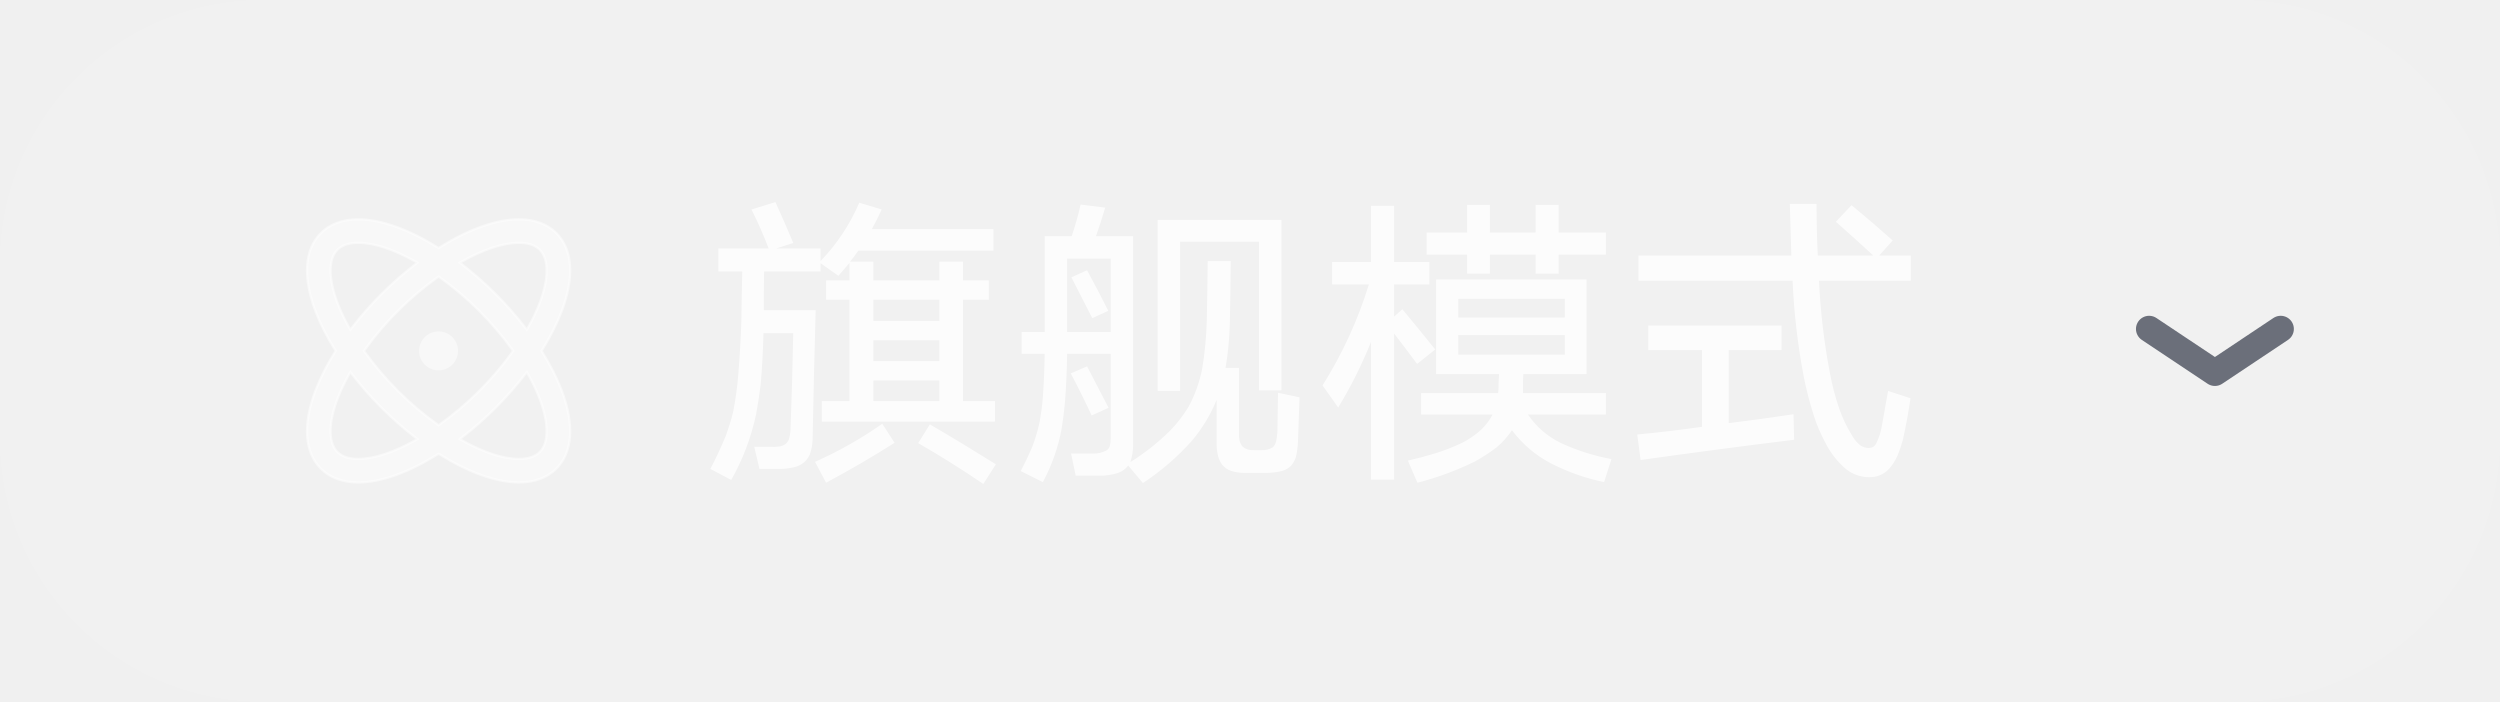
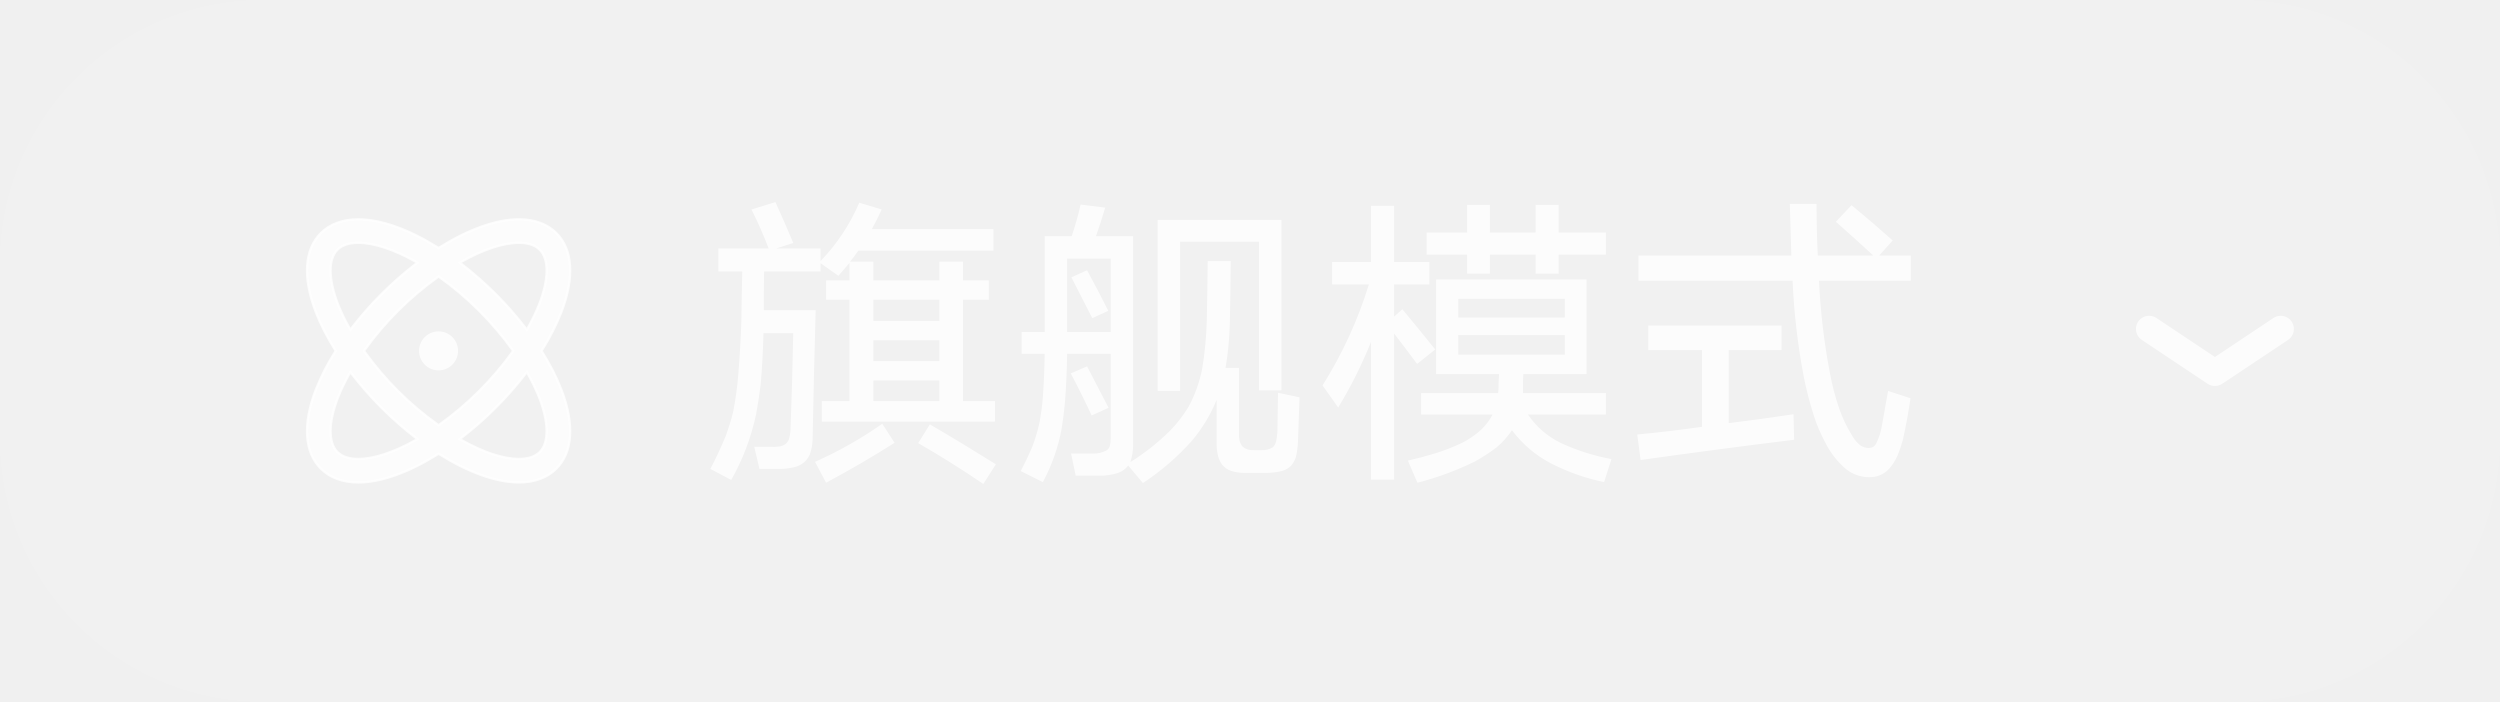
<svg xmlns="http://www.w3.org/2000/svg" width="114" height="32" viewBox="0 0 114 32" fill="none">
  <rect width="114" height="32" rx="12" fill="white" fill-opacity="0.08" />
-   <path d="M14.63 21.37C13.887 20.628 13.789 19.359 14.401 17.769C14.639 17.166 14.935 16.587 15.282 16.04L15.307 16L15.283 15.961C14.917 15.377 14.617 14.794 14.401 14.231C13.79 12.641 13.887 11.373 14.63 10.63C15.039 10.22 15.627 10.001 16.337 10.001C17.379 10.001 18.654 10.466 19.962 11.285L20.001 11.31L20.039 11.285C21.348 10.466 22.622 10 23.664 10C24.375 10 24.962 10.219 25.371 10.629C26.113 11.371 26.211 12.641 25.599 14.231C25.361 14.834 25.066 15.413 24.718 15.96L24.693 15.999L24.718 16.038C25.083 16.623 25.383 17.205 25.599 17.767C26.211 19.358 26.113 20.627 25.371 21.369C24.962 21.779 24.374 21.999 23.664 21.999C22.622 21.999 21.347 21.533 20.039 20.714L20 20.691L19.961 20.715C18.652 21.534 17.378 22 16.337 22C15.626 22 15.039 21.78 14.63 21.37ZM24.597 18.154C24.46 17.797 24.283 17.431 24.078 17.063L24.023 16.966L23.956 17.054C23.116 18.14 22.141 19.116 21.054 19.955L20.966 20.023L21.063 20.077C22.019 20.614 22.934 20.927 23.663 20.927C24.075 20.927 24.399 20.826 24.612 20.613C24.832 20.393 24.931 20.047 24.925 19.628C24.919 19.208 24.809 18.704 24.597 18.154ZM19.957 19.36L20 19.391L20.042 19.36C21.324 18.442 22.448 17.322 23.37 16.043L23.401 16L23.37 15.958C22.909 15.319 22.397 14.718 21.84 14.161C21.283 13.605 20.682 13.097 20.042 12.64L20 12.61L19.957 12.641C18.675 13.559 17.551 14.679 16.629 15.958L16.598 16L16.629 16.043C17.09 16.682 17.603 17.283 18.16 17.84C18.717 18.395 19.318 18.903 19.957 19.36ZM24.612 11.389C24.398 11.174 24.074 11.073 23.663 11.073C22.933 11.073 22.019 11.387 21.063 11.924L20.966 11.978L21.054 12.045C22.142 12.884 23.117 13.859 23.956 14.947L24.023 15.034L24.077 14.938C24.283 14.569 24.46 14.204 24.597 13.847C24.809 13.296 24.92 12.792 24.926 12.372C24.931 11.954 24.832 11.608 24.612 11.389ZM15.402 13.847C15.55 14.223 15.724 14.588 15.923 14.938L15.977 15.034L16.044 14.947C16.883 13.859 17.858 12.884 18.945 12.045L19.033 11.978L18.937 11.924C17.98 11.386 17.066 11.073 16.337 11.073C15.925 11.073 15.601 11.174 15.387 11.388C15.168 11.608 15.069 11.954 15.075 12.372C15.08 12.792 15.191 13.296 15.402 13.847ZM15.402 18.154C15.19 18.704 15.08 19.208 15.075 19.628C15.069 20.047 15.167 20.392 15.387 20.612C15.602 20.826 15.926 20.927 16.337 20.927C17.066 20.927 17.98 20.614 18.937 20.077L19.032 20.023L18.945 19.955C17.858 19.116 16.883 18.141 16.044 17.054L15.976 16.966L15.922 17.063C15.723 17.414 15.549 17.778 15.402 18.154Z" fill="white" fill-opacity="0.48" stroke="white" stroke-opacity="0.48" stroke-width="0.104" />
-   <circle cx="19.998" cy="16" r="0.889" fill="white" fill-opacity="0.48" />
+   <path d="M14.63 21.37C13.887 20.628 13.789 19.359 14.401 17.769C14.639 17.166 14.935 16.587 15.282 16.04L15.307 16L15.283 15.961C14.917 15.377 14.617 14.794 14.401 14.231C13.79 12.641 13.887 11.373 14.63 10.63C15.039 10.22 15.627 10.001 16.337 10.001C17.379 10.001 18.654 10.466 19.962 11.285L20.001 11.31L20.039 11.285C21.348 10.466 22.622 10 23.664 10C24.375 10 24.962 10.219 25.371 10.629C26.113 11.371 26.211 12.641 25.599 14.231C25.361 14.834 25.066 15.413 24.718 15.96L24.693 15.999L24.718 16.038C25.083 16.623 25.383 17.205 25.599 17.767C26.211 19.358 26.113 20.627 25.371 21.369C24.962 21.779 24.374 21.999 23.664 21.999C22.622 21.999 21.347 21.533 20.039 20.714L20 20.691L19.961 20.715C18.652 21.534 17.378 22 16.337 22C15.626 22 15.039 21.78 14.63 21.37ZM24.597 18.154C24.46 17.797 24.283 17.431 24.078 17.063L24.023 16.966L23.956 17.054C23.116 18.14 22.141 19.116 21.054 19.955L20.966 20.023L21.063 20.077C22.019 20.614 22.934 20.927 23.663 20.927C24.075 20.927 24.399 20.826 24.612 20.613C24.832 20.393 24.931 20.047 24.925 19.628C24.919 19.208 24.809 18.704 24.597 18.154ZM19.957 19.36L20 19.391L20.042 19.36C21.324 18.442 22.448 17.322 23.37 16.043L23.401 16L23.37 15.958C22.909 15.319 22.397 14.718 21.84 14.161C21.283 13.605 20.682 13.097 20.042 12.64L20 12.61L19.957 12.641C18.675 13.559 17.551 14.679 16.629 15.958L16.598 16L16.629 16.043C17.09 16.682 17.603 17.283 18.16 17.84C18.717 18.395 19.318 18.903 19.957 19.36ZM24.612 11.389C24.398 11.174 24.074 11.073 23.663 11.073C22.933 11.073 22.019 11.387 21.063 11.924L20.966 11.978L21.054 12.045C22.142 12.884 23.117 13.859 23.956 14.947L24.023 15.034L24.077 14.938C24.283 14.569 24.46 14.204 24.597 13.847C24.809 13.296 24.92 12.792 24.926 12.372C24.931 11.954 24.832 11.608 24.612 11.389ZM15.402 13.847C15.55 14.223 15.724 14.588 15.923 14.938L15.977 15.034L16.044 14.947C16.883 13.859 17.858 12.884 18.945 12.045L19.033 11.978L18.937 11.924C17.98 11.386 17.066 11.073 16.337 11.073C15.925 11.073 15.601 11.174 15.387 11.388C15.168 11.608 15.069 11.954 15.075 12.372C15.08 12.792 15.191 13.296 15.402 13.847ZM15.402 18.154C15.19 18.704 15.08 19.208 15.075 19.628C15.069 20.047 15.167 20.392 15.387 20.612C15.602 20.826 15.926 20.927 16.337 20.927C17.066 20.927 17.98 20.614 18.937 20.077L19.032 20.023L18.945 19.955C17.858 19.116 16.883 18.141 16.044 17.054L15.976 16.966L15.922 17.063C15.723 17.414 15.549 17.778 15.402 18.154Z" fill="white" fill-opacity="0.8" stroke="white" stroke-opacity="0.8" stroke-width="0.104" />
+   <circle cx="19.998" cy="16" r="0.889" fill="white" fill-opacity="0.8" />
  <path d="M37.474 18.288H38.734V13.668H37.67V12.786H38.734V11.988C38.566 12.193 38.398 12.389 38.23 12.576L37.418 12.002V12.38H34.842C34.833 12.977 34.828 13.565 34.828 14.144H37.194C37.138 16.113 37.091 18.083 37.054 20.052C37.045 20.285 37.003 20.509 36.928 20.724C36.872 20.845 36.797 20.953 36.704 21.046C36.573 21.167 36.419 21.251 36.242 21.298C36.009 21.354 35.78 21.382 35.556 21.382H34.632L34.394 20.374H35.192C35.332 20.383 35.472 20.374 35.612 20.346C35.687 20.327 35.757 20.295 35.822 20.248C35.897 20.183 35.948 20.108 35.976 20.024C36.013 19.903 36.037 19.777 36.046 19.646C36.102 18.171 36.144 16.687 36.172 15.194H34.814C34.795 15.978 34.753 16.753 34.688 17.518C34.632 17.975 34.562 18.433 34.478 18.89C34.254 19.945 33.876 20.943 33.344 21.886L32.392 21.382C32.653 20.887 32.887 20.388 33.092 19.884C33.223 19.529 33.335 19.17 33.428 18.806C33.54 18.237 33.619 17.663 33.666 17.084C33.731 16.281 33.778 15.474 33.806 14.662C33.815 13.906 33.829 13.145 33.848 12.38H32.756V11.33H35.052C34.819 10.723 34.557 10.131 34.268 9.552L35.36 9.216C35.64 9.832 35.911 10.453 36.172 11.078L35.388 11.33H37.418V11.904C38.165 11.129 38.753 10.243 39.182 9.244L40.204 9.552C40.064 9.86 39.915 10.159 39.756 10.448H45.3V11.428H39.14C39.019 11.605 38.893 11.773 38.762 11.932H39.826V12.786H42.836V11.932H43.914V12.786H45.09V13.668H43.914V18.288H45.37V19.226H37.474V18.288ZM37.166 21.06C38.239 20.584 39.261 20.005 40.232 19.324L40.792 20.192C39.775 20.836 38.734 21.443 37.67 22.012L37.166 21.06ZM41.87 20.206L42.402 19.352C43.41 19.94 44.413 20.547 45.412 21.172L44.838 22.068C43.867 21.405 42.878 20.785 41.87 20.206ZM39.826 13.668V14.634H42.836V13.668H39.826ZM39.826 15.516V16.468H42.836V15.516H39.826ZM39.826 17.35V18.288H42.836V17.35H39.826ZM47.638 10.77H48.87C49.029 10.303 49.164 9.823 49.276 9.328L50.396 9.468C50.265 9.916 50.125 10.35 49.976 10.77H51.67V20.29C51.67 20.551 51.628 20.813 51.544 21.074C52.197 20.663 52.799 20.187 53.35 19.646C53.677 19.31 53.961 18.941 54.204 18.54C54.493 17.999 54.699 17.425 54.82 16.818C54.941 16.09 55.011 15.353 55.03 14.606C55.049 13.71 55.063 12.809 55.072 11.904H56.122C56.113 12.865 56.099 13.822 56.08 14.774C56.061 15.455 55.996 16.123 55.884 16.776H56.5V19.688C56.491 19.837 56.5 19.977 56.528 20.108C56.556 20.211 56.603 20.299 56.668 20.374C56.808 20.486 56.981 20.537 57.186 20.528H57.508C57.713 20.537 57.895 20.491 58.054 20.388C58.119 20.313 58.166 20.225 58.194 20.122C58.222 19.982 58.241 19.837 58.25 19.688C58.259 19.1 58.269 18.507 58.278 17.91L59.258 18.12L59.188 20.108C59.179 20.369 59.146 20.617 59.09 20.85C59.043 20.981 58.978 21.102 58.894 21.214C58.773 21.345 58.623 21.433 58.446 21.48C58.213 21.536 57.975 21.564 57.732 21.564H56.738C56.523 21.564 56.318 21.531 56.122 21.466C55.963 21.41 55.833 21.317 55.73 21.186C55.646 21.074 55.585 20.948 55.548 20.808C55.492 20.584 55.469 20.351 55.478 20.108V18.232C55.198 18.923 54.815 19.553 54.33 20.122C53.677 20.85 52.939 21.485 52.118 22.026L51.446 21.228C51.325 21.387 51.171 21.499 50.984 21.564C50.695 21.657 50.401 21.699 50.102 21.69H49.052L48.842 20.682H49.822C50.046 20.691 50.256 20.645 50.452 20.542C50.527 20.495 50.578 20.43 50.606 20.346C50.634 20.234 50.648 20.122 50.648 20.01V16.132H48.66C48.651 16.879 48.618 17.616 48.562 18.344C48.525 18.755 48.473 19.161 48.408 19.562C48.249 20.411 47.965 21.219 47.554 21.984L46.546 21.48C46.742 21.107 46.919 20.733 47.078 20.36C47.218 19.987 47.33 19.604 47.414 19.212C47.479 18.848 47.526 18.484 47.554 18.12C47.601 17.457 47.629 16.795 47.638 16.132H46.588V15.138H47.638V10.77ZM52.79 10.028H58.432V17.798H57.41V11.022H53.812V17.826H52.79V10.028ZM48.66 11.792V15.138H50.648V11.792H48.66ZM48.828 17.028L49.57 16.706C49.897 17.341 50.223 17.971 50.55 18.596L49.78 18.946C49.481 18.302 49.164 17.663 48.828 17.028ZM48.856 12.646L49.57 12.324C49.906 12.94 50.228 13.556 50.536 14.172L49.808 14.508C49.491 13.892 49.173 13.271 48.856 12.646ZM64.802 17.924H68.316C68.316 17.887 68.321 17.84 68.33 17.784C68.33 17.541 68.339 17.299 68.358 17.056H65.488V12.744H72.348V17.056H69.464C69.445 17.299 69.441 17.541 69.45 17.784V17.924H73.23V18.904H69.674C70.057 19.464 70.551 19.893 71.158 20.192C71.895 20.537 72.67 20.785 73.482 20.934L73.146 21.984C72.297 21.807 71.489 21.522 70.724 21.13C70.015 20.757 69.422 20.253 68.946 19.618C68.75 19.907 68.521 20.164 68.26 20.388C67.943 20.631 67.607 20.85 67.252 21.046C66.412 21.457 65.539 21.779 64.634 22.012L64.2 21.004C64.611 20.911 65.017 20.803 65.418 20.682C65.847 20.551 66.267 20.388 66.678 20.192C66.986 20.033 67.271 19.837 67.532 19.604C67.747 19.399 67.924 19.165 68.064 18.904H64.802V17.924ZM60.742 11.946H62.52V9.384H63.57V11.946H65.18V12.968H63.57V14.438L63.948 14.102C64.452 14.709 64.951 15.32 65.446 15.936L64.62 16.594C64.275 16.127 63.925 15.665 63.57 15.208V21.872H62.52V15.586C62.1 16.631 61.601 17.63 61.022 18.582L60.308 17.574C61.213 16.137 61.918 14.601 62.422 12.968H60.742V11.946ZM65.054 10.602H66.902V9.342H67.938V10.602H70.024V9.342H71.074V10.602H73.23V11.61H71.074V12.478H70.024V11.61H67.938V12.478H66.902V11.61H65.054V10.602ZM66.496 16.174H71.354V15.278H66.496V16.174ZM66.496 13.626V14.48H71.354V13.626H66.496ZM74.714 11.652H81.686L81.616 9.3H82.834C82.834 10.093 82.853 10.877 82.89 11.652H85.424C84.855 11.129 84.285 10.616 83.716 10.112L84.43 9.356C85.065 9.879 85.69 10.415 86.306 10.966L85.69 11.652H87.132V12.8H82.946C83.011 14.209 83.175 15.6 83.436 16.972C83.539 17.541 83.683 18.097 83.87 18.638C84.019 19.067 84.211 19.469 84.444 19.842C84.537 20.019 84.663 20.173 84.822 20.304C84.943 20.388 85.079 20.43 85.228 20.43C85.387 20.421 85.499 20.346 85.564 20.206C85.685 19.954 85.769 19.688 85.816 19.408C85.909 18.885 86.003 18.358 86.096 17.826L87.118 18.162C87.025 18.806 86.908 19.441 86.768 20.066C86.703 20.309 86.623 20.542 86.53 20.766C86.437 20.981 86.311 21.181 86.152 21.368C85.9 21.639 85.587 21.769 85.214 21.76C84.813 21.751 84.458 21.62 84.15 21.368C83.777 21.041 83.478 20.659 83.254 20.22C83.03 19.809 82.848 19.385 82.708 18.946C82.521 18.358 82.367 17.761 82.246 17.154C81.975 15.717 81.807 14.265 81.742 12.8H74.714V11.652ZM81.812 20.052C79.469 20.341 77.136 20.649 74.812 20.976L74.658 19.814C75.638 19.721 76.623 19.604 77.612 19.464V15.964H75.162V14.844H81.238V15.964H78.83V19.296C79.81 19.175 80.795 19.039 81.784 18.89L81.798 19.52L81.812 20.052Z" fill="white" fill-opacity="0.8" />
-   <path d="M104 15L101 17L98 15" stroke="#6B6F7A" stroke-width="1.2" stroke-linecap="round" stroke-linejoin="round" />
+   <path d="M104 15L101 17L98 15" stroke="white" stroke-opacity="0.8" stroke-width="1.2" stroke-linecap="round" stroke-linejoin="round" />
</svg>
